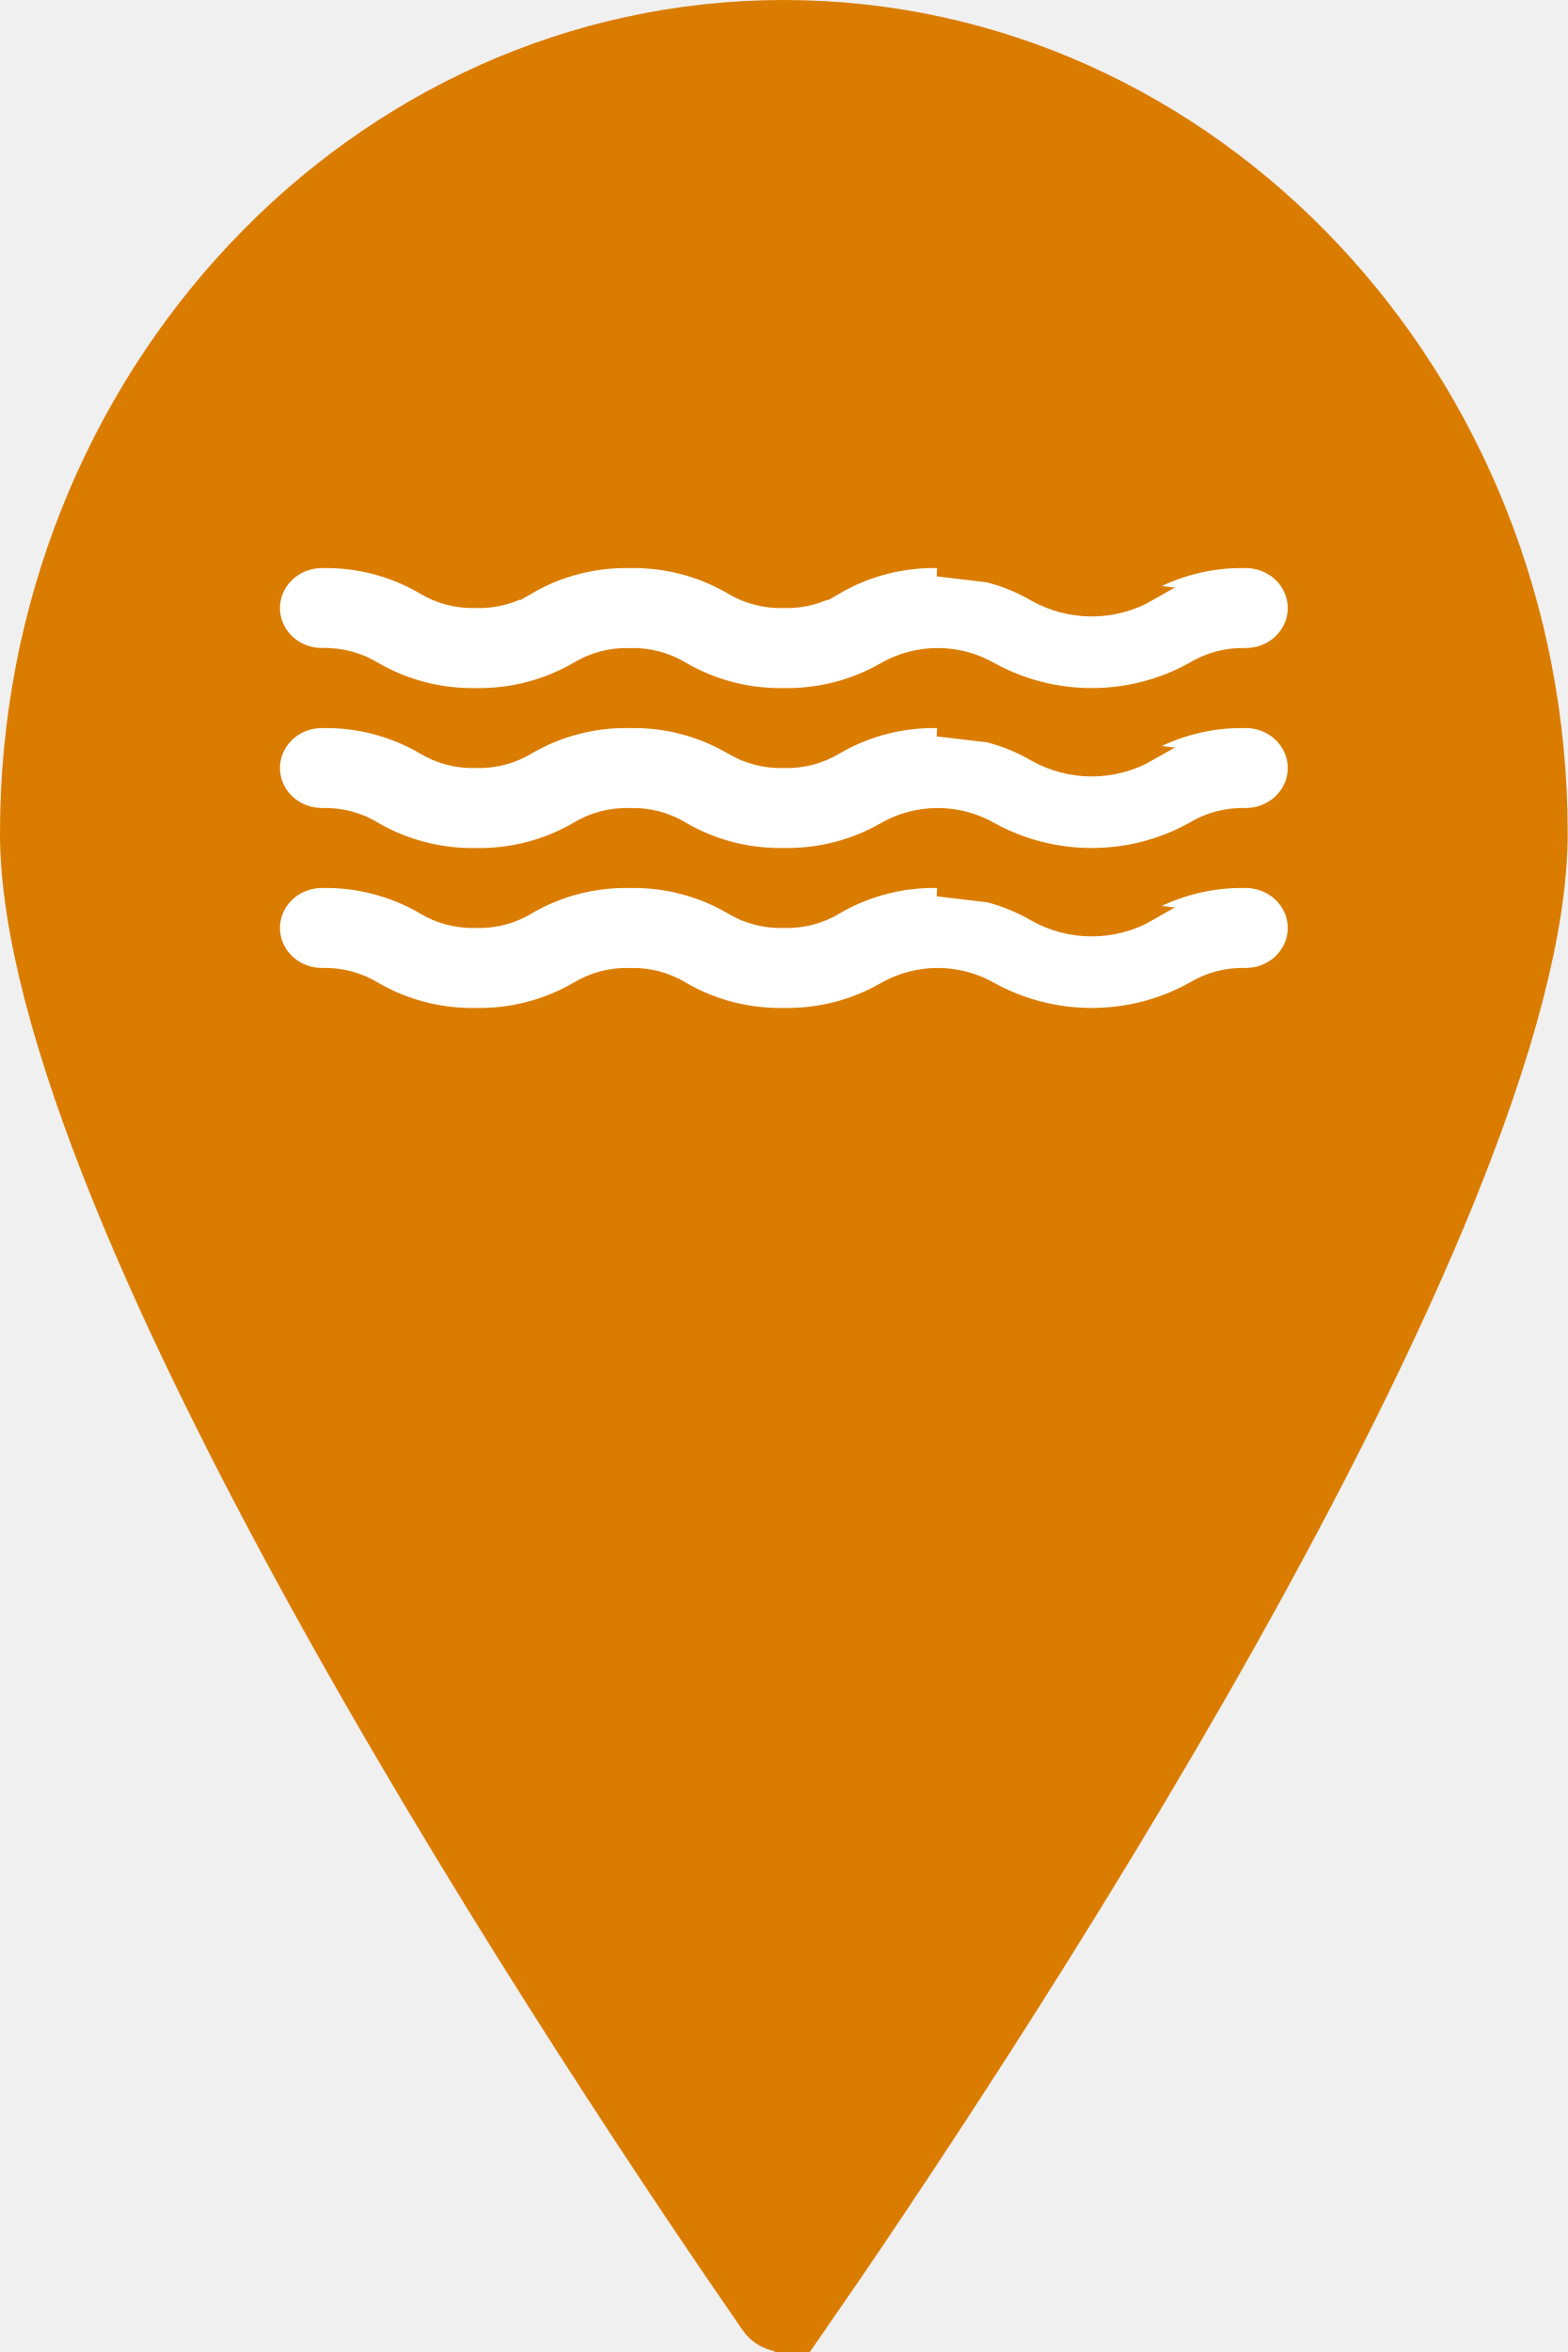
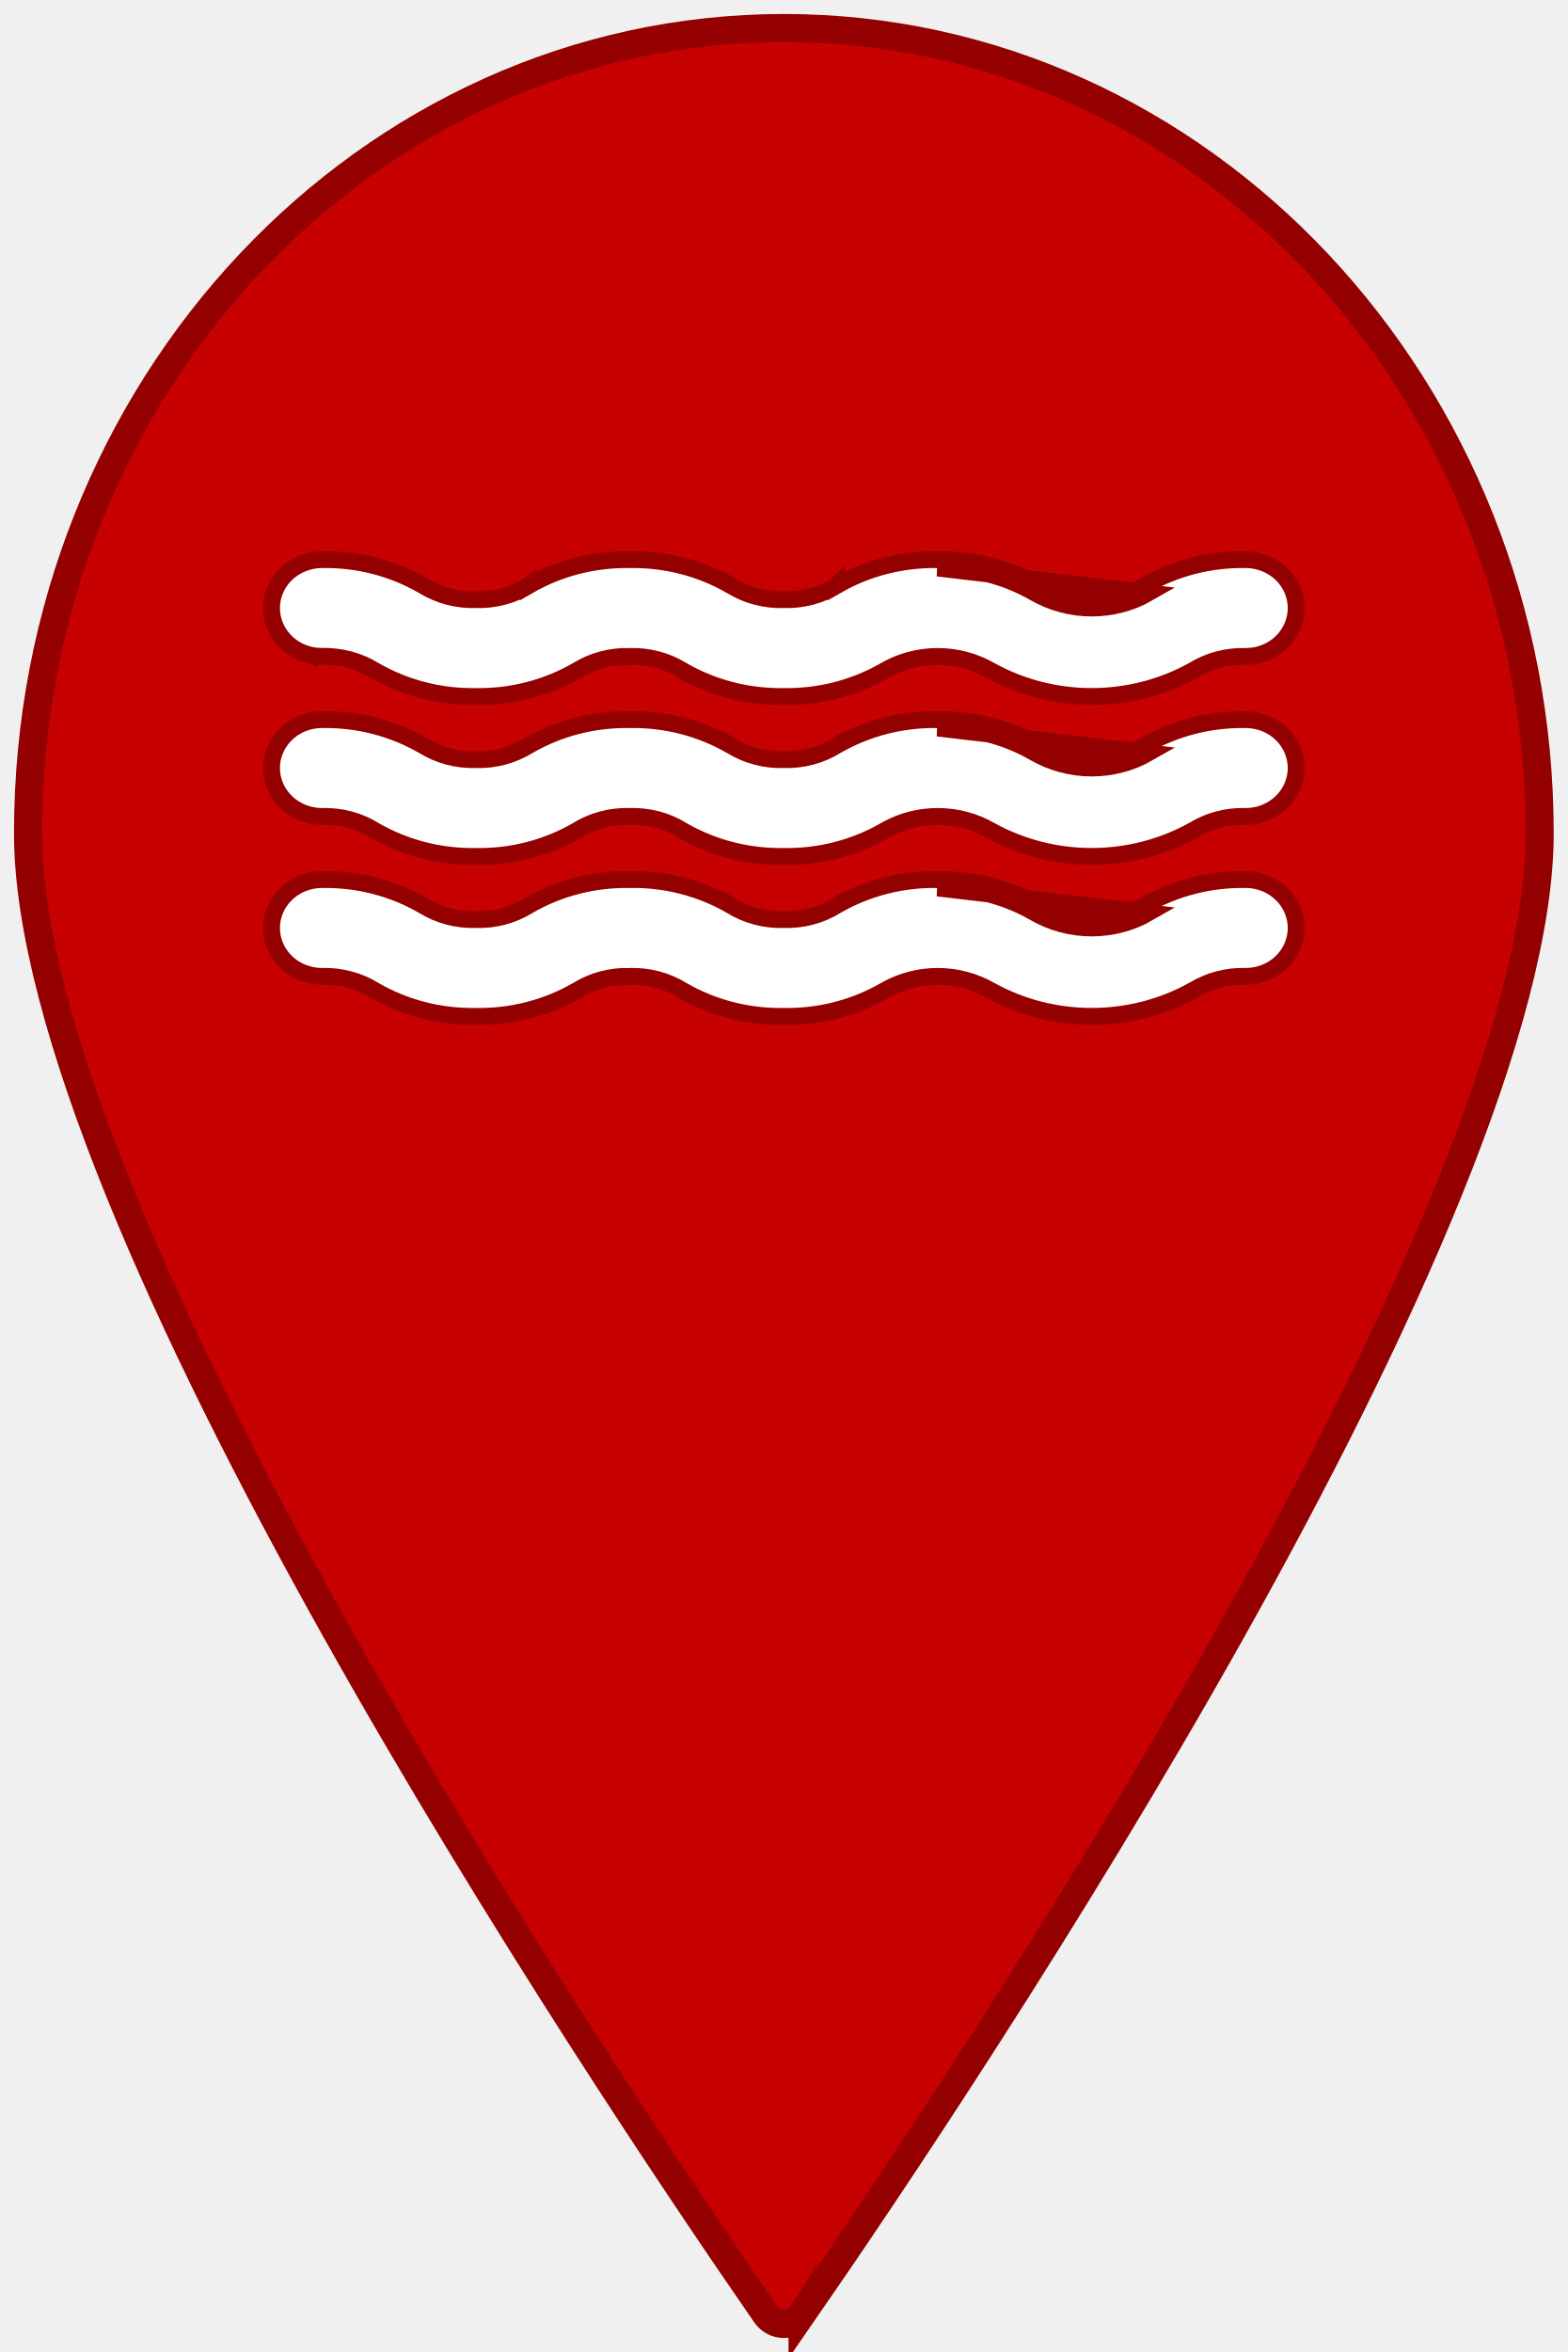
<svg xmlns="http://www.w3.org/2000/svg" width="28" height="42" viewBox="0 0 28 42" fill="none">
-   <path d="M13.674 41.324L13.674 41.324L13.667 41.314C12.219 39.222 8.915 34.325 5.975 29.075C4.505 26.449 3.131 23.743 2.126 21.262C1.116 18.767 0.5 16.549 0.5 14.881C0.5 6.915 6.57 0.5 14 0.5C21.43 0.5 27.5 6.915 27.5 14.881C27.5 16.549 26.884 18.767 25.874 21.262C24.869 23.743 23.495 26.449 22.025 29.075C19.085 34.325 15.781 39.222 14.333 41.314L14.333 41.313L14.326 41.324C14.29 41.378 14.242 41.422 14.185 41.453C14.128 41.484 14.064 41.5 14 41.5C13.936 41.5 13.872 41.484 13.815 41.453C13.758 41.422 13.71 41.378 13.674 41.324Z" fill="#da7c00" stroke="#da7c00" />
-   <path d="M20.516 16.301L20.441 16.171C20.157 16.334 19.831 16.421 19.499 16.421C19.166 16.421 18.841 16.334 18.557 16.171C18.012 15.856 17.384 15.695 16.747 15.707C16.111 15.695 15.484 15.856 14.938 16.171L14.938 16.171L14.935 16.174C14.659 16.345 14.333 16.431 14.003 16.421L14.003 16.421L13.994 16.421C13.663 16.431 13.338 16.345 13.061 16.174L13.061 16.174L13.057 16.171C12.512 15.856 11.884 15.695 11.248 15.707C10.611 15.695 9.984 15.856 9.439 16.171L9.439 16.171L9.435 16.174C9.159 16.345 8.834 16.431 8.503 16.421L8.503 16.421L8.494 16.421C8.164 16.431 7.839 16.345 7.563 16.174L7.563 16.174L7.559 16.171C7.013 15.856 6.386 15.695 5.749 15.707C5.513 15.707 5.285 15.797 5.116 15.958C4.947 16.119 4.85 16.34 4.85 16.571C4.85 16.803 4.947 17.023 5.116 17.185C5.286 17.346 5.514 17.435 5.75 17.435V17.435L5.755 17.435C6.085 17.425 6.41 17.512 6.686 17.683L6.686 17.683L6.69 17.685C7.235 18 7.862 18.161 8.498 18.149C9.135 18.161 9.762 18 10.307 17.685L10.307 17.685L10.311 17.683C10.588 17.512 10.913 17.425 11.243 17.435L11.243 17.436L11.252 17.435C11.583 17.425 11.909 17.512 12.185 17.683L12.185 17.683L12.189 17.685C12.734 18 13.361 18.161 13.998 18.149C14.634 18.161 15.261 18 15.807 17.685C16.09 17.522 16.416 17.435 16.748 17.435C17.08 17.435 17.406 17.522 17.689 17.685L17.689 17.685L17.692 17.686C18.241 17.99 18.864 18.149 19.499 18.149C20.133 18.149 20.756 17.99 21.305 17.686L21.306 17.687L21.312 17.683C21.589 17.512 21.914 17.425 22.245 17.435L22.245 17.435H22.25C22.486 17.435 22.715 17.346 22.884 17.185C23.053 17.023 23.15 16.803 23.15 16.571C23.15 16.34 23.053 16.119 22.884 15.958C22.715 15.797 22.487 15.707 22.252 15.707C21.614 15.695 20.986 15.856 20.441 16.171L20.516 16.301ZM20.516 16.301C20.209 16.478 19.857 16.571 19.499 16.571C19.14 16.571 18.789 16.478 18.482 16.301C17.96 15.999 17.358 15.845 16.747 15.857L20.516 16.301Z" fill="white" stroke="#da7c00" stroke-width="0.3" />
-   <path d="M20.516 13.445L20.441 13.315C20.157 13.478 19.831 13.565 19.499 13.565C19.166 13.565 18.841 13.478 18.557 13.315C18.012 13 17.384 12.839 16.747 12.851C16.111 12.839 15.484 13 14.938 13.315L14.938 13.315L14.935 13.317C14.659 13.488 14.333 13.575 14.003 13.565L14.003 13.565L13.994 13.565C13.663 13.575 13.338 13.488 13.061 13.317L13.061 13.317L13.057 13.315C12.512 13 11.884 12.839 11.248 12.851C10.611 12.839 9.984 13 9.439 13.315L9.439 13.315L9.435 13.317C9.159 13.488 8.834 13.575 8.503 13.565L8.503 13.565L8.494 13.565C8.164 13.575 7.839 13.488 7.563 13.317L7.563 13.317L7.559 13.315C7.013 13 6.386 12.839 5.749 12.851C5.513 12.851 5.285 12.94 5.116 13.101C4.947 13.263 4.85 13.483 4.85 13.715C4.85 13.946 4.947 14.167 5.116 14.328C5.286 14.489 5.514 14.579 5.75 14.579V14.579L5.755 14.579C6.085 14.569 6.41 14.655 6.686 14.826L6.686 14.826L6.69 14.829C7.235 15.143 7.862 15.304 8.498 15.293C9.135 15.305 9.762 15.144 10.307 14.829L10.307 14.829L10.311 14.826C10.588 14.655 10.913 14.569 11.243 14.579L11.243 14.579L11.252 14.579C11.583 14.569 11.909 14.655 12.185 14.826L12.185 14.826L12.189 14.829C12.734 15.144 13.361 15.304 13.998 15.293C14.634 15.304 15.261 15.144 15.807 14.829C16.09 14.665 16.416 14.579 16.748 14.579C17.08 14.579 17.406 14.665 17.689 14.829L17.689 14.829L17.692 14.83C18.241 15.133 18.864 15.293 19.499 15.293C20.133 15.293 20.756 15.133 21.305 14.83L21.306 14.83L21.312 14.826C21.589 14.655 21.914 14.569 22.245 14.579L22.245 14.579H22.25C22.486 14.579 22.715 14.489 22.884 14.328C23.053 14.167 23.15 13.946 23.15 13.715C23.15 13.483 23.053 13.263 22.884 13.101C22.715 12.94 22.487 12.851 22.252 12.851C21.614 12.839 20.986 13 20.441 13.315L20.516 13.445ZM20.516 13.445C20.209 13.621 19.857 13.715 19.499 13.715C19.14 13.715 18.789 13.621 18.482 13.445C17.96 13.143 17.358 12.989 16.747 13.001L20.516 13.445Z" fill="white" stroke="#da7c00" stroke-width="0.3" />
-   <path d="M20.516 10.588L20.441 10.458C20.157 10.622 19.831 10.708 19.499 10.708C19.166 10.708 18.841 10.622 18.557 10.458C18.012 10.143 17.384 9.983 16.747 9.994C16.111 9.983 15.484 10.143 14.938 10.459L14.938 10.458L14.935 10.461C14.659 10.632 14.333 10.718 14.003 10.708L14.003 10.708L13.994 10.708C13.663 10.718 13.338 10.632 13.061 10.461L13.061 10.461L13.057 10.459C12.512 10.143 11.884 9.983 11.248 9.994C10.611 9.983 9.984 10.143 9.439 10.459L9.439 10.458L9.435 10.461C9.159 10.632 8.834 10.718 8.503 10.708L8.503 10.708L8.494 10.708C8.164 10.718 7.839 10.632 7.563 10.461L7.563 10.461L7.559 10.459C7.013 10.143 6.386 9.982 5.749 9.994C5.513 9.995 5.285 10.084 5.116 10.245C4.947 10.406 4.85 10.627 4.85 10.858C4.85 11.09 4.947 11.31 5.116 11.472C5.286 11.633 5.514 11.722 5.75 11.722V11.723L5.755 11.722C6.085 11.712 6.41 11.799 6.686 11.97L6.686 11.97L6.69 11.972C7.235 12.287 7.862 12.448 8.498 12.437C9.135 12.448 9.762 12.287 10.307 11.972L10.307 11.972L10.311 11.97C10.588 11.799 10.913 11.712 11.243 11.722L11.243 11.723L11.252 11.722C11.583 11.712 11.909 11.799 12.185 11.97L12.185 11.97L12.189 11.972C12.734 12.287 13.361 12.448 13.998 12.437C14.634 12.448 15.261 12.287 15.807 11.972C16.09 11.809 16.416 11.722 16.748 11.722C17.08 11.722 17.406 11.809 17.689 11.972L17.689 11.972L17.692 11.974C18.241 12.277 18.864 12.437 19.499 12.437C20.133 12.437 20.756 12.277 21.305 11.974L21.306 11.974L21.312 11.97C21.589 11.799 21.914 11.712 22.245 11.722L22.245 11.722H22.25C22.486 11.722 22.715 11.633 22.884 11.472C23.053 11.31 23.15 11.09 23.15 10.858C23.15 10.627 23.053 10.406 22.884 10.245C22.715 10.084 22.487 9.995 22.252 9.994C21.614 9.982 20.986 10.143 20.441 10.459L20.516 10.588ZM20.516 10.588C20.209 10.765 19.857 10.858 19.499 10.858C19.14 10.858 18.789 10.765 18.482 10.588C17.96 10.287 17.358 10.133 16.747 10.144L20.516 10.588Z" fill="white" stroke="#da7c00" stroke-width="0.3" />
+   <path d="M13.674 41.324L13.674 41.324L13.667 41.314C12.219 39.222 8.915 34.325 5.975 29.075C4.505 26.449 3.131 23.743 2.126 21.262C1.116 18.767 0.5 16.549 0.5 14.881C0.5 6.915 6.57 0.5 14 0.5C21.43 0.5 27.5 6.915 27.5 14.881C27.5 16.549 26.884 18.767 25.874 21.262C24.869 23.743 23.495 26.449 22.025 29.075C19.085 34.325 15.781 39.222 14.333 41.314L14.333 41.313L14.326 41.324C14.29 41.378 14.242 41.422 14.185 41.453C14.128 41.484 14.064 41.5 14 41.5C13.936 41.5 13.872 41.484 13.815 41.453C13.758 41.422 13.71 41.378 13.674 41.324Z" fill="#c70000" stroke="#940000" stroke-width="0.5" />
+   <path d="M20.516 16.301L20.441 16.171C20.157 16.334 19.831 16.421 19.499 16.421C19.166 16.421 18.841 16.334 18.557 16.171C18.012 15.856 17.384 15.695 16.747 15.707C16.111 15.695 15.484 15.856 14.938 16.171L14.938 16.171L14.935 16.174C14.659 16.345 14.333 16.431 14.003 16.421L14.003 16.421L13.994 16.421C13.663 16.431 13.338 16.345 13.061 16.174L13.061 16.174L13.057 16.171C12.512 15.856 11.884 15.695 11.248 15.707C10.611 15.695 9.984 15.856 9.439 16.171L9.439 16.171L9.435 16.174C9.159 16.345 8.834 16.431 8.503 16.421L8.503 16.421L8.494 16.421C8.164 16.431 7.839 16.345 7.563 16.174L7.563 16.174L7.559 16.171C7.013 15.856 6.386 15.695 5.749 15.707C5.513 15.707 5.285 15.797 5.116 15.958C4.947 16.119 4.85 16.34 4.85 16.571C4.85 16.803 4.947 17.023 5.116 17.185C5.286 17.346 5.514 17.435 5.75 17.435V17.435L5.755 17.435C6.085 17.425 6.41 17.512 6.686 17.683L6.686 17.683L6.69 17.685C7.235 18 7.862 18.161 8.498 18.149C9.135 18.161 9.762 18 10.307 17.685L10.307 17.685L10.311 17.683C10.588 17.512 10.913 17.425 11.243 17.435L11.243 17.436L11.252 17.435C11.583 17.425 11.909 17.512 12.185 17.683L12.185 17.683L12.189 17.685C12.734 18 13.361 18.161 13.998 18.149C14.634 18.161 15.261 18 15.807 17.685C16.09 17.522 16.416 17.435 16.748 17.435C17.08 17.435 17.406 17.522 17.689 17.685L17.689 17.685L17.692 17.686C18.241 17.99 18.864 18.149 19.499 18.149C20.133 18.149 20.756 17.99 21.305 17.686L21.306 17.687L21.312 17.683C21.589 17.512 21.914 17.425 22.245 17.435L22.245 17.435H22.25C22.486 17.435 22.715 17.346 22.884 17.185C23.053 17.023 23.15 16.803 23.15 16.571C23.15 16.34 23.053 16.119 22.884 15.958C22.715 15.797 22.487 15.707 22.252 15.707C21.614 15.695 20.986 15.856 20.441 16.171L20.516 16.301ZM20.516 16.301C20.209 16.478 19.857 16.571 19.499 16.571C19.14 16.571 18.789 16.478 18.482 16.301C17.96 15.999 17.358 15.845 16.747 15.857L20.516 16.301Z" fill="#ffffff" stroke="#940000" stroke-width="0.3" />
+   <path d="M20.516 13.445L20.441 13.315C20.157 13.478 19.831 13.565 19.499 13.565C19.166 13.565 18.841 13.478 18.557 13.315C18.012 13 17.384 12.839 16.747 12.851C16.111 12.839 15.484 13 14.938 13.315L14.938 13.315L14.935 13.317C14.659 13.488 14.333 13.575 14.003 13.565L14.003 13.565L13.994 13.565C13.663 13.575 13.338 13.488 13.061 13.317L13.061 13.317L13.057 13.315C12.512 13 11.884 12.839 11.248 12.851C10.611 12.839 9.984 13 9.439 13.315L9.439 13.315L9.435 13.317C9.159 13.488 8.834 13.575 8.503 13.565L8.503 13.565L8.494 13.565C8.164 13.575 7.839 13.488 7.563 13.317L7.563 13.317L7.559 13.315C7.013 13 6.386 12.839 5.749 12.851C5.513 12.851 5.285 12.94 5.116 13.101C4.947 13.263 4.85 13.483 4.85 13.715C4.85 13.946 4.947 14.167 5.116 14.328C5.286 14.489 5.514 14.579 5.75 14.579V14.579L5.755 14.579C6.085 14.569 6.41 14.655 6.686 14.826L6.686 14.826L6.69 14.829C7.235 15.143 7.862 15.304 8.498 15.293C9.135 15.305 9.762 15.144 10.307 14.829L10.307 14.829L10.311 14.826C10.588 14.655 10.913 14.569 11.243 14.579L11.243 14.579L11.252 14.579C11.583 14.569 11.909 14.655 12.185 14.826L12.185 14.826L12.189 14.829C12.734 15.144 13.361 15.304 13.998 15.293C14.634 15.304 15.261 15.144 15.807 14.829C16.09 14.665 16.416 14.579 16.748 14.579C17.08 14.579 17.406 14.665 17.689 14.829L17.689 14.829L17.692 14.83C18.241 15.133 18.864 15.293 19.499 15.293C20.133 15.293 20.756 15.133 21.305 14.83L21.306 14.83L21.312 14.826C21.589 14.655 21.914 14.569 22.245 14.579L22.245 14.579H22.25C22.486 14.579 22.715 14.489 22.884 14.328C23.053 14.167 23.15 13.946 23.15 13.715C23.15 13.483 23.053 13.263 22.884 13.101C22.715 12.94 22.487 12.851 22.252 12.851C21.614 12.839 20.986 13 20.441 13.315L20.516 13.445ZM20.516 13.445C20.209 13.621 19.857 13.715 19.499 13.715C19.14 13.715 18.789 13.621 18.482 13.445C17.96 13.143 17.358 12.989 16.747 13.001L20.516 13.445Z" fill="#ffffff" stroke="#940000" stroke-width="0.3" />
+   <path d="M20.516 10.588L20.441 10.458C20.157 10.622 19.831 10.708 19.499 10.708C19.166 10.708 18.841 10.622 18.557 10.458C18.012 10.143 17.384 9.983 16.747 9.994C16.111 9.983 15.484 10.143 14.938 10.459L14.938 10.458L14.935 10.461C14.659 10.632 14.333 10.718 14.003 10.708L14.003 10.708L13.994 10.708C13.663 10.718 13.338 10.632 13.061 10.461L13.061 10.461L13.057 10.459C12.512 10.143 11.884 9.983 11.248 9.994C10.611 9.983 9.984 10.143 9.439 10.459L9.439 10.458L9.435 10.461C9.159 10.632 8.834 10.718 8.503 10.708L8.503 10.708L8.494 10.708C8.164 10.718 7.839 10.632 7.563 10.461L7.563 10.461L7.559 10.459C7.013 10.143 6.386 9.982 5.749 9.994C5.513 9.995 5.285 10.084 5.116 10.245C4.947 10.406 4.85 10.627 4.85 10.858C4.85 11.09 4.947 11.31 5.116 11.472C5.286 11.633 5.514 11.722 5.75 11.722V11.723L5.755 11.722C6.085 11.712 6.41 11.799 6.686 11.97L6.686 11.97L6.69 11.972C7.235 12.287 7.862 12.448 8.498 12.437C9.135 12.448 9.762 12.287 10.307 11.972L10.307 11.972L10.311 11.97C10.588 11.799 10.913 11.712 11.243 11.722L11.243 11.723L11.252 11.722C11.583 11.712 11.909 11.799 12.185 11.97L12.185 11.97L12.189 11.972C12.734 12.287 13.361 12.448 13.998 12.437C14.634 12.448 15.261 12.287 15.807 11.972C16.09 11.809 16.416 11.722 16.748 11.722C17.08 11.722 17.406 11.809 17.689 11.972L17.689 11.972L17.692 11.974C18.241 12.277 18.864 12.437 19.499 12.437C20.133 12.437 20.756 12.277 21.305 11.974L21.306 11.974L21.312 11.97C21.589 11.799 21.914 11.712 22.245 11.722L22.245 11.722H22.25C22.486 11.722 22.715 11.633 22.884 11.472C23.053 11.31 23.15 11.09 23.15 10.858C23.15 10.627 23.053 10.406 22.884 10.245C22.715 10.084 22.487 9.995 22.252 9.994C21.614 9.982 20.986 10.143 20.441 10.459L20.516 10.588ZM20.516 10.588C20.209 10.765 19.857 10.858 19.499 10.858C19.14 10.858 18.789 10.765 18.482 10.588C17.96 10.287 17.358 10.133 16.747 10.144L20.516 10.588Z" fill="#ffffff" stroke="#940000" stroke-width="0.3" />
</svg>
